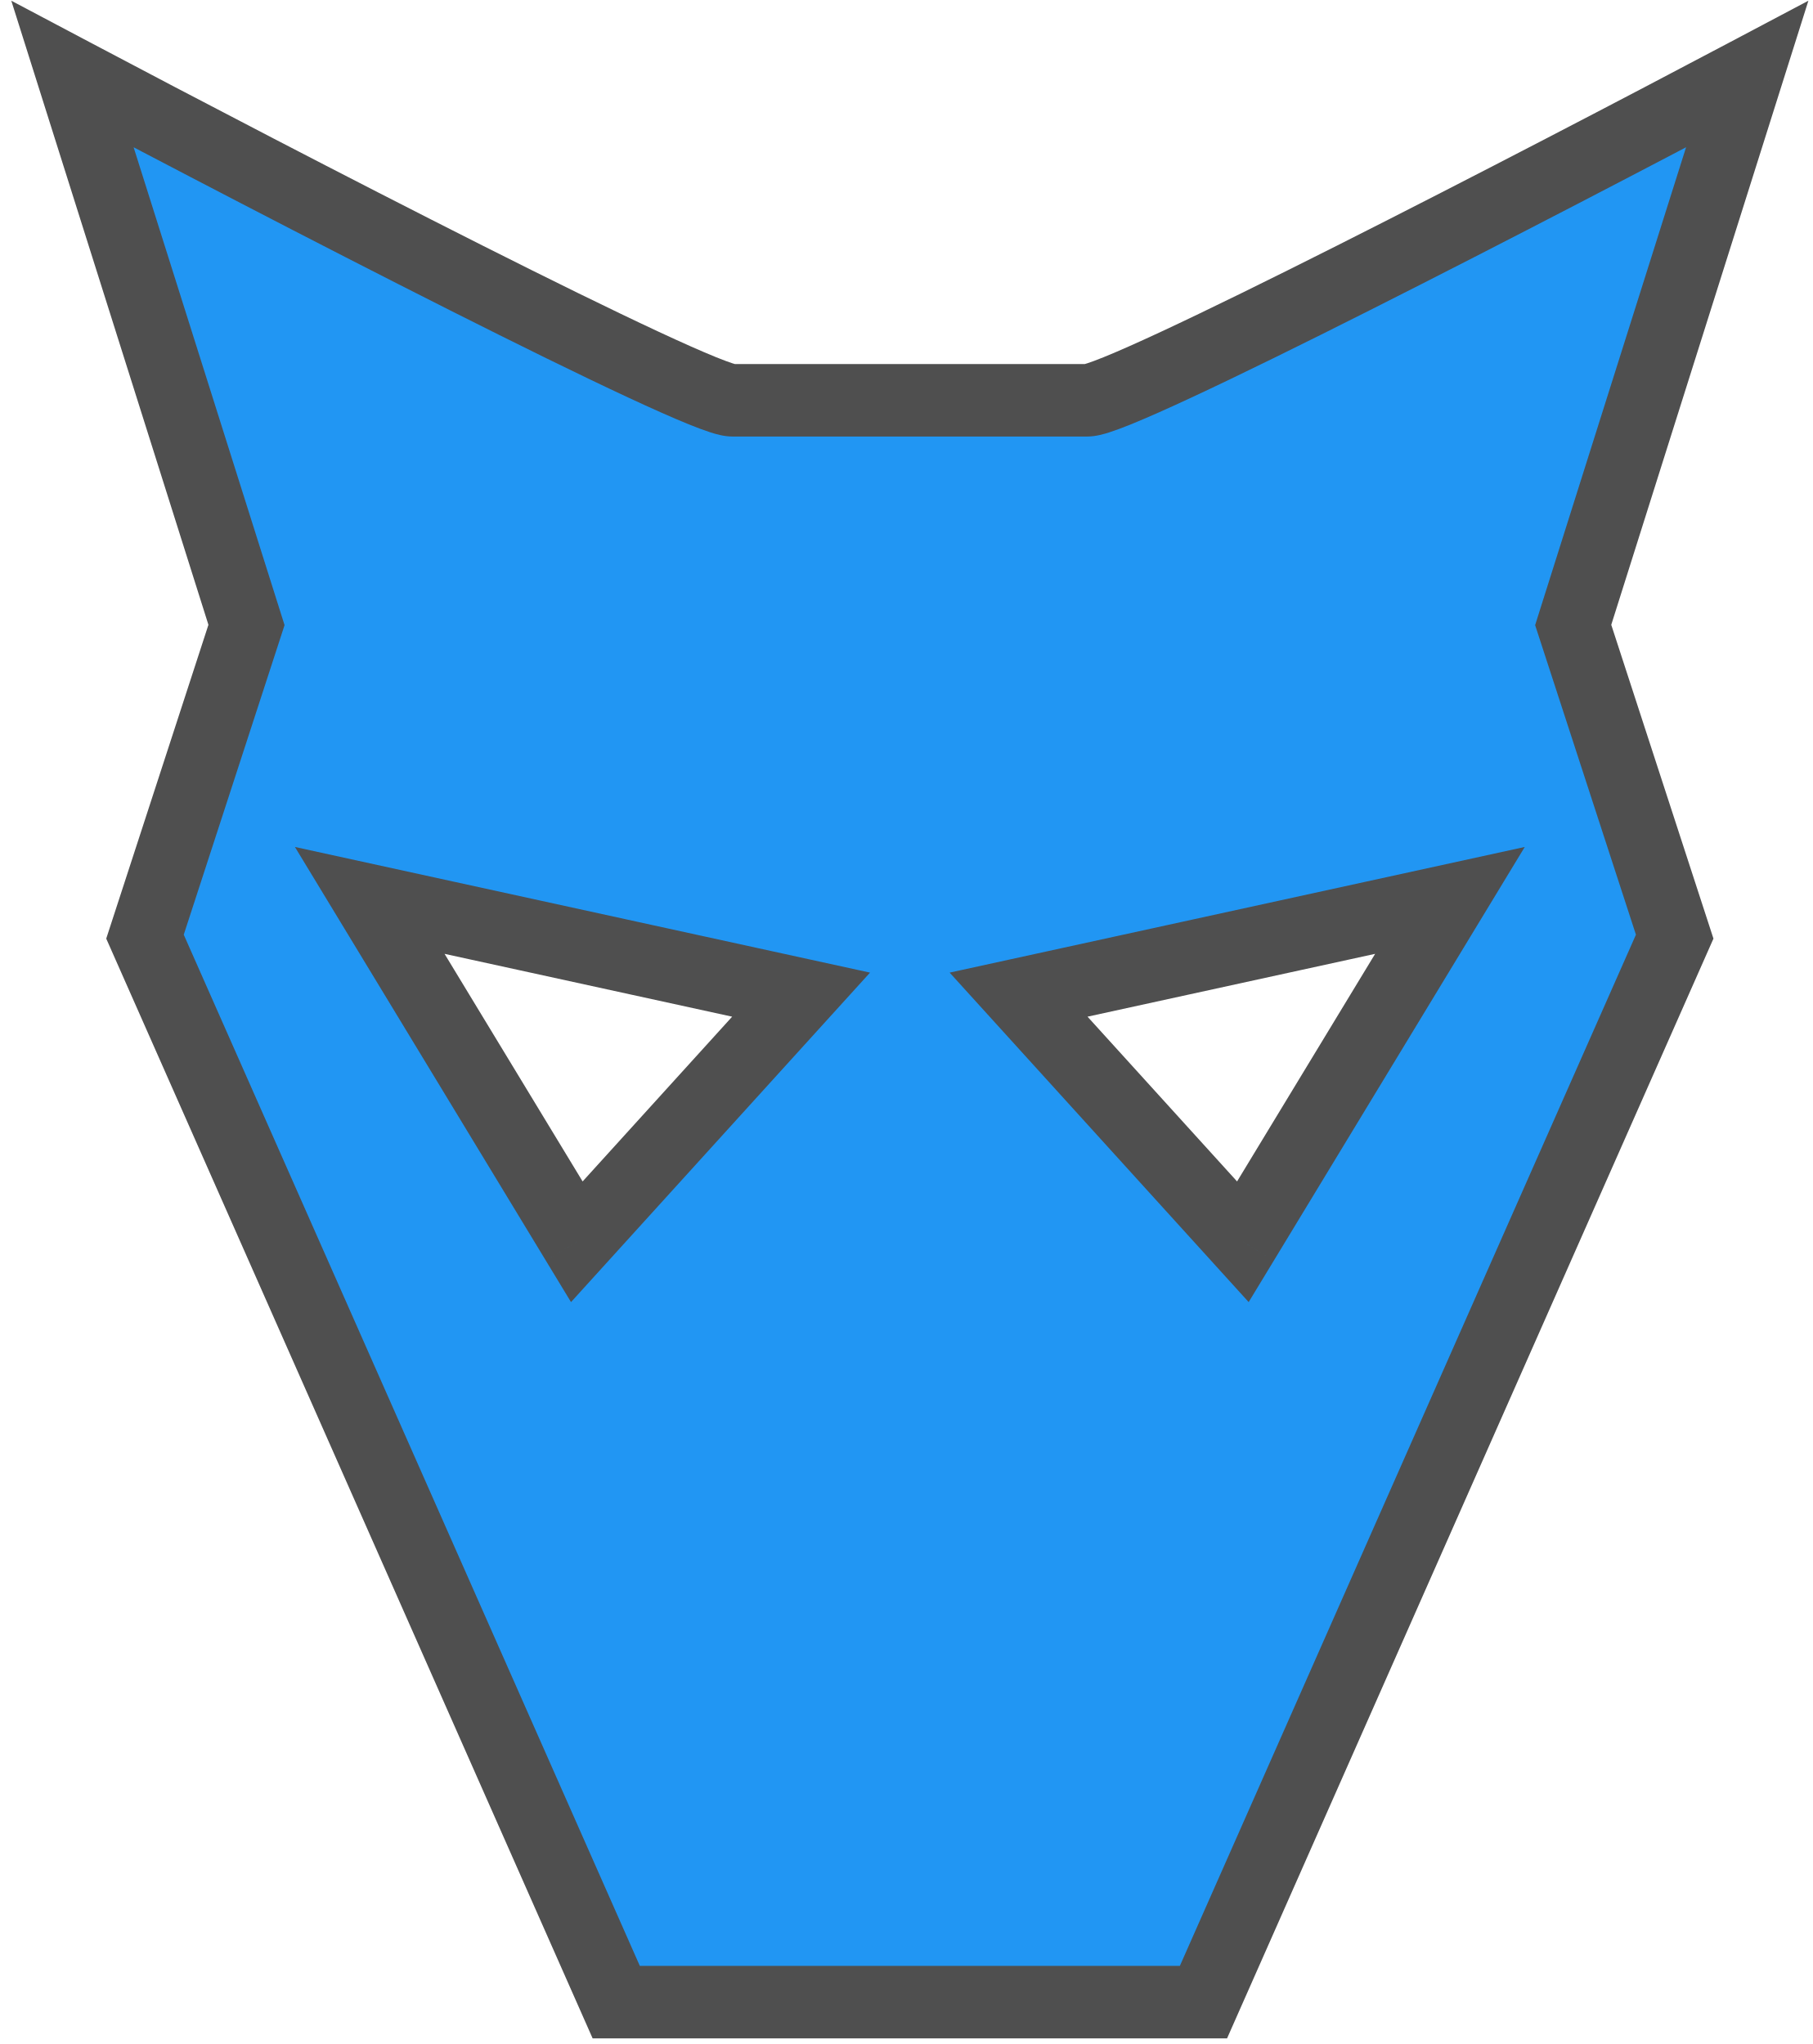
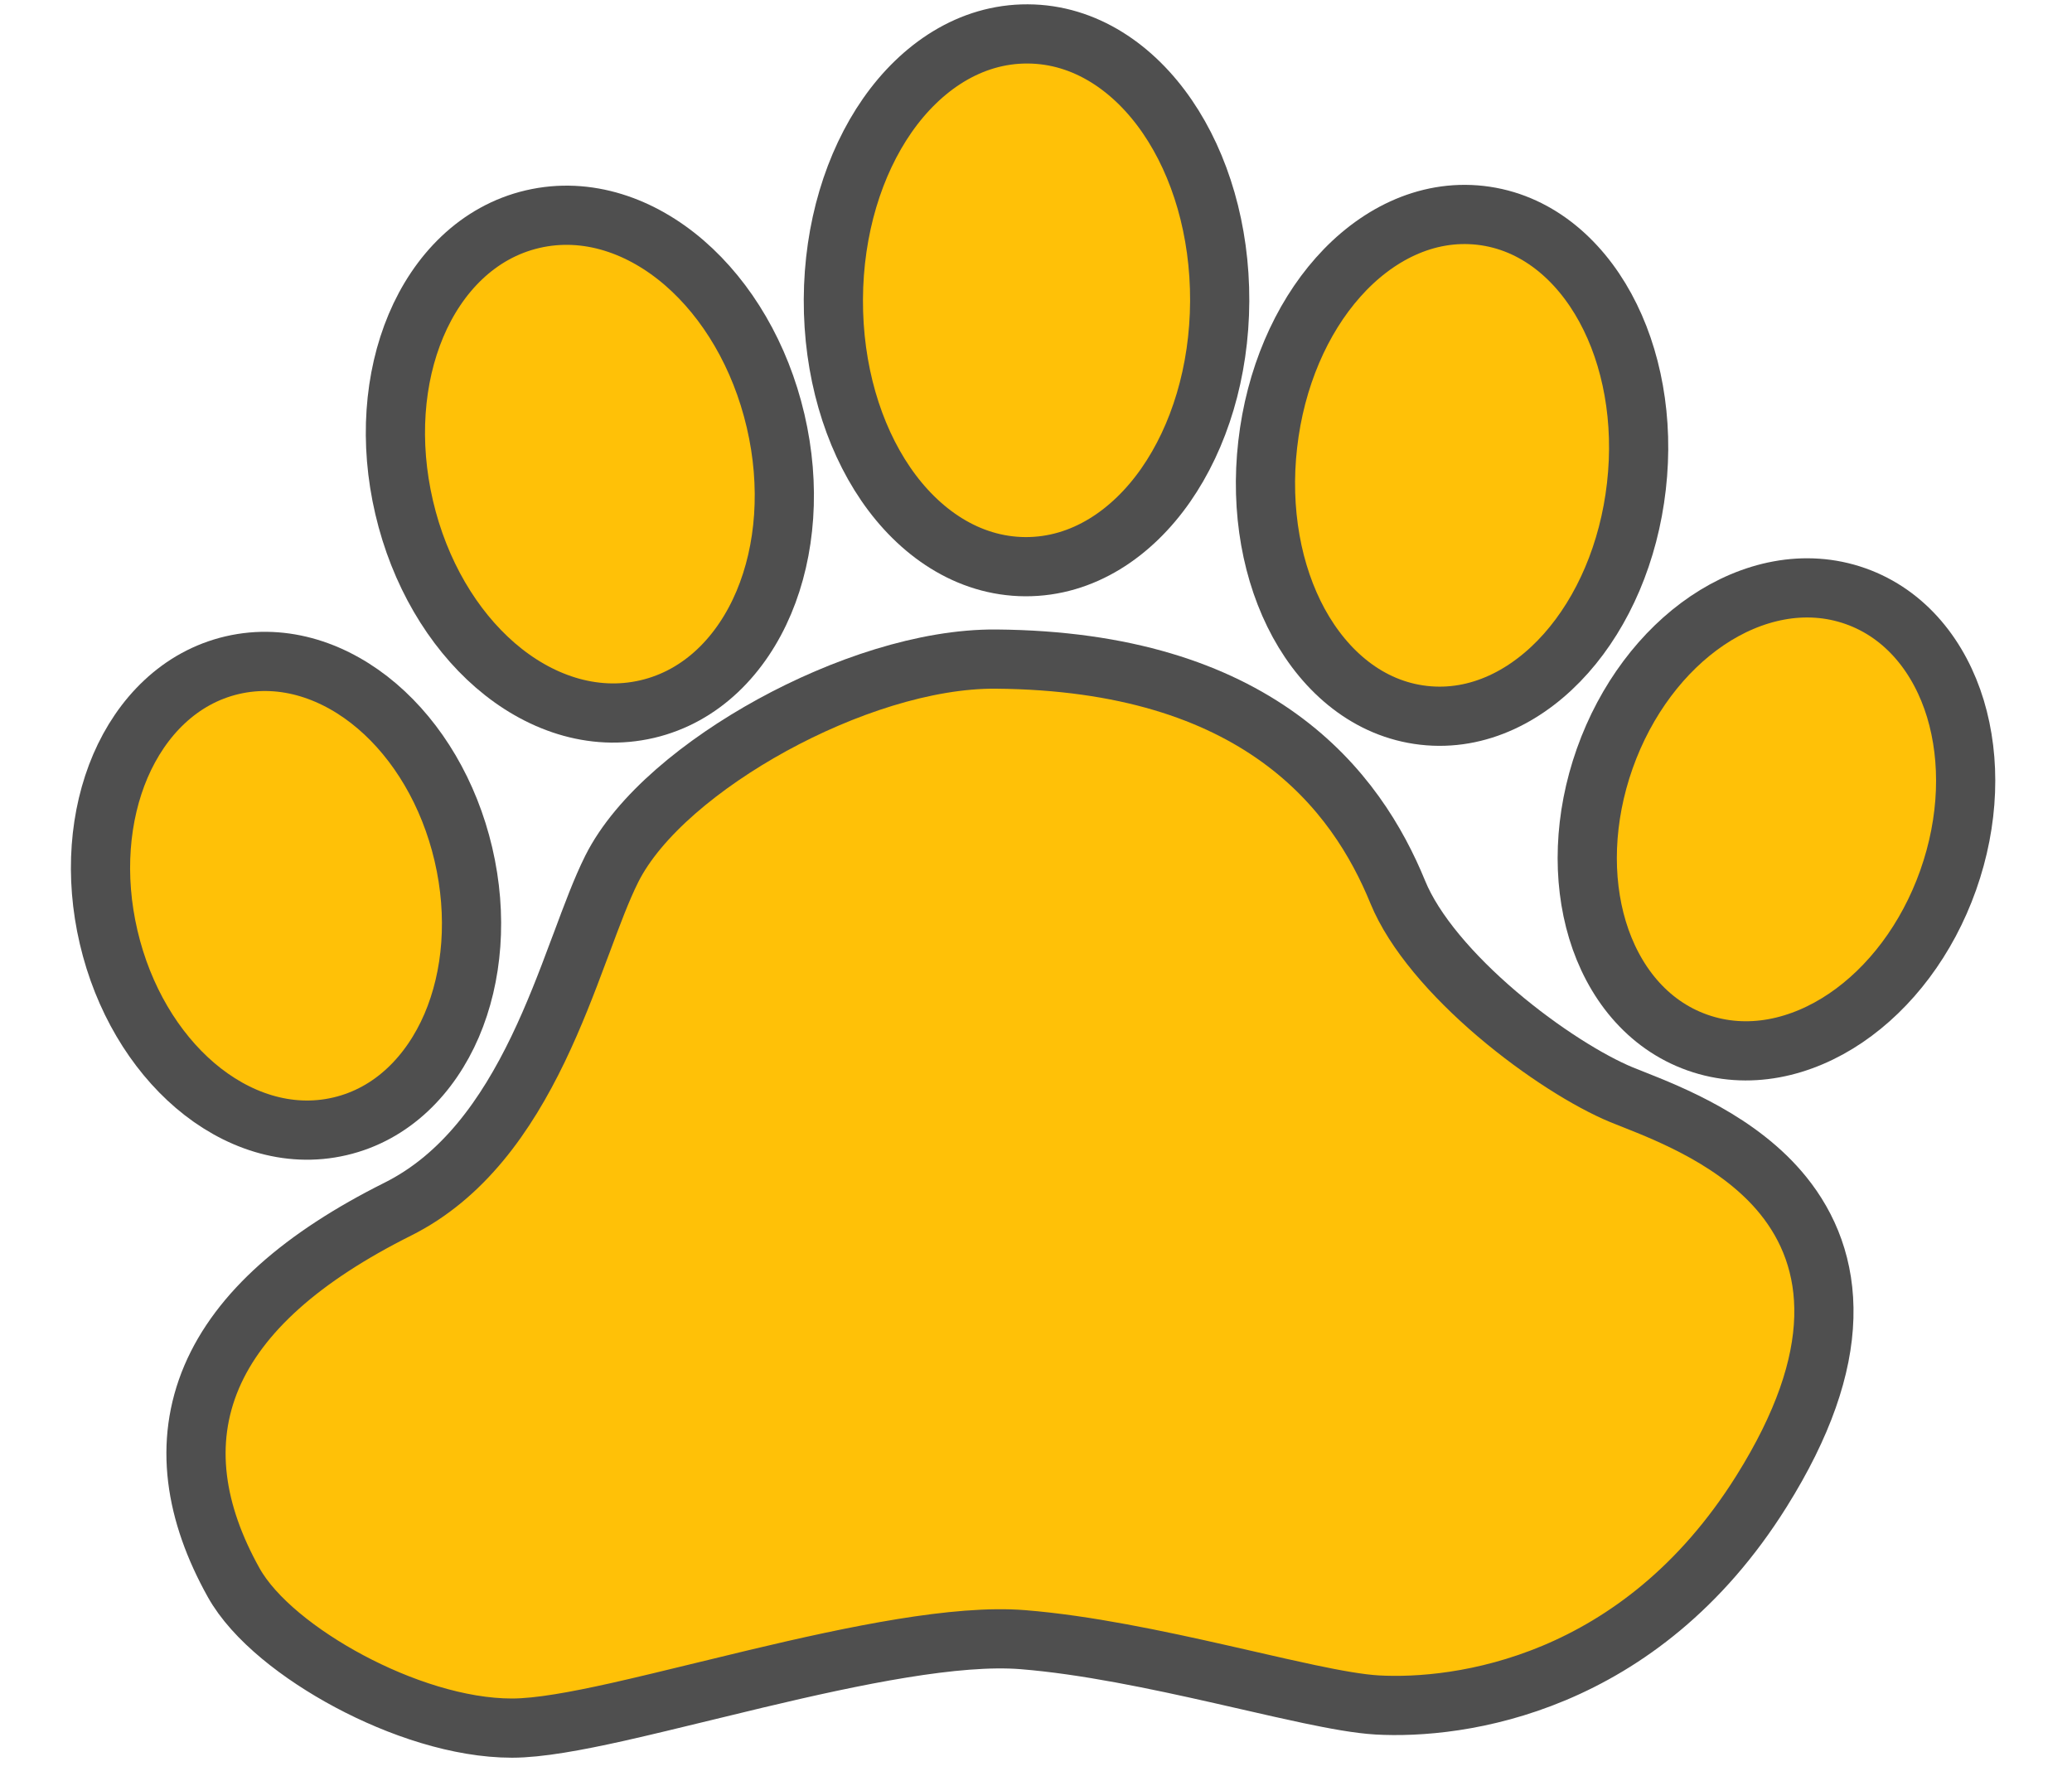
- <svg xmlns="http://www.w3.org/2000/svg" width="125" height="141" viewBox="0 0 125 141" fill="none">
-   <path fill-rule="evenodd" clip-rule="evenodd" d="M5 5.112C19.167 12.612 48.1 27.612 50.5 27.612H57.5H68H75C77.4 27.612 106.333 12.612 120.5 5.112L108.5 43.112L115.5 64.612L83 138.112H66.5H59H42.5L10 64.612L17 43.112L5 5.112ZM39.782 85.66L25.5 62.112L55.25 68.613L39.782 85.66ZM85.718 85.66L100 62.112L70.25 68.613L85.718 85.66Z" fill="#2196F3" />
-   <path d="M5 5.112L6.17 2.902L0.779 0.049L2.616 5.865L5 5.112ZM120.5 5.112L122.884 5.865L124.721 0.049L119.33 2.902L120.5 5.112ZM108.5 43.112L106.116 42.359L105.875 43.124L106.123 43.886L108.5 43.112ZM115.5 64.612L117.786 65.623L118.173 64.748L117.877 63.838L115.5 64.612ZM83 138.112V140.612H84.628L85.286 139.123L83 138.112ZM42.5 138.112L40.214 139.123L40.872 140.612H42.5V138.112ZM10 64.612L7.623 63.838L7.327 64.748L7.714 65.623L10 64.612ZM17 43.112L19.377 43.886L19.625 43.124L19.384 42.359L17 43.112ZM25.5 62.112L26.034 59.67L20.34 58.425L23.362 63.408L25.5 62.112ZM39.782 85.66L37.644 86.956L39.382 89.821L41.633 87.34L39.782 85.66ZM55.25 68.613L57.101 70.293L60.005 67.093L55.784 66.171L55.25 68.613ZM100 62.112L102.138 63.408L105.16 58.425L99.466 59.67L100 62.112ZM85.718 85.66L83.867 87.34L86.118 89.821L87.856 86.956L85.718 85.66ZM70.25 68.613L69.716 66.171L65.495 67.093L68.399 70.293L70.25 68.613ZM50.5 25.112C50.79 25.112 50.882 25.18 50.515 25.062C50.251 24.977 49.874 24.837 49.376 24.636C48.385 24.235 47.047 23.64 45.426 22.885C42.19 21.378 37.932 19.282 33.287 16.942C24.003 12.264 13.244 6.648 6.17 2.902L3.83 7.321C10.922 11.076 21.713 16.709 31.038 21.407C35.697 23.755 40.008 25.878 43.315 27.417C44.965 28.186 46.392 28.821 47.498 29.27C48.049 29.493 48.553 29.683 48.984 29.822C49.311 29.927 49.91 30.112 50.5 30.112V25.112ZM57.5 25.112H50.5V30.112H57.5V25.112ZM68 25.112H57.5V30.112H68V25.112ZM75 25.112H68V30.112H75V25.112ZM119.33 2.902C112.256 6.648 101.497 12.264 92.213 16.942C87.568 19.282 83.311 21.378 80.074 22.885C78.453 23.64 77.115 24.235 76.124 24.636C75.626 24.837 75.249 24.977 74.985 25.062C74.618 25.18 74.71 25.112 75 25.112V30.112C75.59 30.112 76.189 29.927 76.516 29.822C76.947 29.683 77.451 29.493 78.002 29.27C79.109 28.821 80.535 28.186 82.185 27.417C85.492 25.878 89.803 23.755 94.462 21.407C103.787 16.709 114.578 11.076 121.67 7.321L119.33 2.902ZM110.884 43.865L122.884 5.865L118.116 4.359L106.116 42.359L110.884 43.865ZM117.877 63.838L110.877 42.338L106.123 43.886L113.123 65.386L117.877 63.838ZM85.286 139.123L117.786 65.623L113.214 63.601L80.714 137.101L85.286 139.123ZM66.5 140.612H83V135.612H66.5V140.612ZM59 140.612H66.5V135.612H59V140.612ZM42.5 140.612H59V135.612H42.5V140.612ZM7.714 65.623L40.214 139.123L44.786 137.101L12.286 63.601L7.714 65.623ZM14.623 42.338L7.623 63.838L12.377 65.386L19.377 43.886L14.623 42.338ZM2.616 5.865L14.616 43.865L19.384 42.359L7.384 4.359L2.616 5.865ZM23.362 63.408L37.644 86.956L41.919 84.363L27.638 60.816L23.362 63.408ZM55.784 66.171L26.034 59.67L24.966 64.554L54.716 71.055L55.784 66.171ZM41.633 87.34L57.101 70.293L53.399 66.933L37.93 83.98L41.633 87.34ZM97.862 60.816L83.581 84.363L87.856 86.956L102.138 63.408L97.862 60.816ZM70.784 71.055L100.534 64.554L99.466 59.67L69.716 66.171L70.784 71.055ZM87.57 83.98L72.101 66.933L68.399 70.293L83.867 87.34L87.57 83.98Z" fill="#4F4F4F" />
+ <svg xmlns="http://www.w3.org/2000/svg" width="35" height="30" viewBox="0 0 35 30" fill="none">
+   <path d="M10.931 11.979C11.857 11.763 12.532 11.058 12.902 10.179C13.273 9.298 13.358 8.207 13.101 7.108C12.844 6.008 12.284 5.067 11.562 4.442C10.841 3.818 9.924 3.486 8.997 3.702C8.071 3.918 7.396 4.623 7.026 5.502C6.655 6.383 6.57 7.474 6.827 8.573C7.084 9.673 7.644 10.614 8.366 11.239C9.087 11.863 10.004 12.195 10.931 11.979Z" fill="#FFC107" stroke="#4F4F4F" stroke-miterlimit="7.661" />
+   <path d="M5.742 19.027C6.626 18.821 7.272 18.155 7.629 17.325C7.985 16.494 8.07 15.467 7.828 14.432C7.586 13.398 7.055 12.514 6.368 11.928C5.68 11.341 4.806 11.031 3.922 11.237C3.037 11.444 2.391 12.11 2.034 12.94C1.678 13.771 1.593 14.798 1.835 15.832C2.077 16.867 2.608 17.75 3.295 18.337C3.983 18.924 4.857 19.234 5.742 19.027Z" fill="#FFC107" stroke="#4F4F4F" stroke-miterlimit="7.661" />
+   <path d="M28.672 17.612C29.528 17.915 30.431 17.704 31.179 17.197C31.927 16.69 32.553 15.871 32.908 14.87C33.263 13.868 33.292 12.838 33.031 11.973C32.769 11.108 32.2 10.375 31.344 10.071C30.488 9.768 29.584 9.98 28.836 10.486C28.088 10.993 27.462 11.813 27.107 12.814C26.753 13.815 26.723 14.846 26.985 15.711C27.247 16.576 27.816 17.309 28.672 17.612Z" fill="#FFC107" stroke="#4F4F4F" stroke-miterlimit="7.661" />
+   <path d="M24.048 12.084C24.976 12.19 25.828 11.743 26.453 11.038C27.08 10.332 27.515 9.334 27.642 8.215C27.77 7.097 27.569 6.026 27.117 5.198C26.666 4.37 25.937 3.744 25.008 3.638C24.08 3.533 23.228 3.979 22.603 4.684C21.976 5.39 21.541 6.388 21.414 7.507C21.286 8.626 21.486 9.696 21.938 10.525C22.39 11.352 23.119 11.978 24.048 12.084Z" fill="#FFC107" stroke="#4F4F4F" stroke-miterlimit="7.661" />
+   <path d="M17.32 9.573C18.294 9.577 19.124 9.009 19.691 8.196C20.259 7.381 20.598 6.281 20.603 5.087C20.608 3.894 20.28 2.791 19.719 1.971C19.16 1.153 18.334 0.577 17.36 0.573C16.386 0.568 15.556 1.137 14.989 1.949C14.421 2.764 14.082 3.865 14.077 5.058C14.072 6.251 14.4 7.355 14.961 8.175C15.52 8.992 16.346 9.568 17.32 9.573Z" fill="#FFC107" stroke="#4F4F4F" stroke-miterlimit="7.661" />
+   <path d="M23.611 15.07C23.268 14.231 22.686 13.245 21.611 12.468C20.534 11.689 19.006 11.152 16.826 11.134C15.634 11.124 14.228 11.599 13.041 12.25C11.866 12.895 10.784 13.778 10.333 14.68C10.162 15.021 9.998 15.463 9.826 15.925C9.808 15.973 9.79 16.022 9.771 16.07C9.575 16.597 9.358 17.164 9.089 17.723C8.547 18.847 7.823 19.875 6.718 20.427C5.109 21.232 4.044 22.164 3.576 23.259C3.098 24.382 3.293 25.561 3.946 26.733C4.29 27.351 5.069 27.958 5.899 28.401C6.742 28.851 7.754 29.193 8.648 29.193C9.102 29.193 9.738 29.075 10.429 28.921C10.879 28.82 11.379 28.698 11.897 28.572C12.185 28.502 12.479 28.43 12.773 28.36C14.46 27.958 16.156 27.609 17.279 27.699C18.338 27.784 19.535 28.037 20.622 28.283C20.777 28.318 20.93 28.353 21.079 28.387C21.45 28.472 21.803 28.553 22.118 28.619C22.555 28.711 22.956 28.784 23.262 28.802C24.64 28.879 27.694 28.487 29.756 25.191C30.461 24.065 30.784 23.096 30.808 22.256C30.833 21.403 30.549 20.723 30.121 20.194C29.385 19.283 28.213 18.82 27.583 18.57C27.511 18.542 27.446 18.516 27.39 18.493C26.847 18.269 26.039 17.769 25.285 17.127C24.525 16.479 23.886 15.742 23.611 15.07Z" fill="#FFC107" stroke="#4F4F4F" stroke-miterlimit="7.661" />
</svg>
